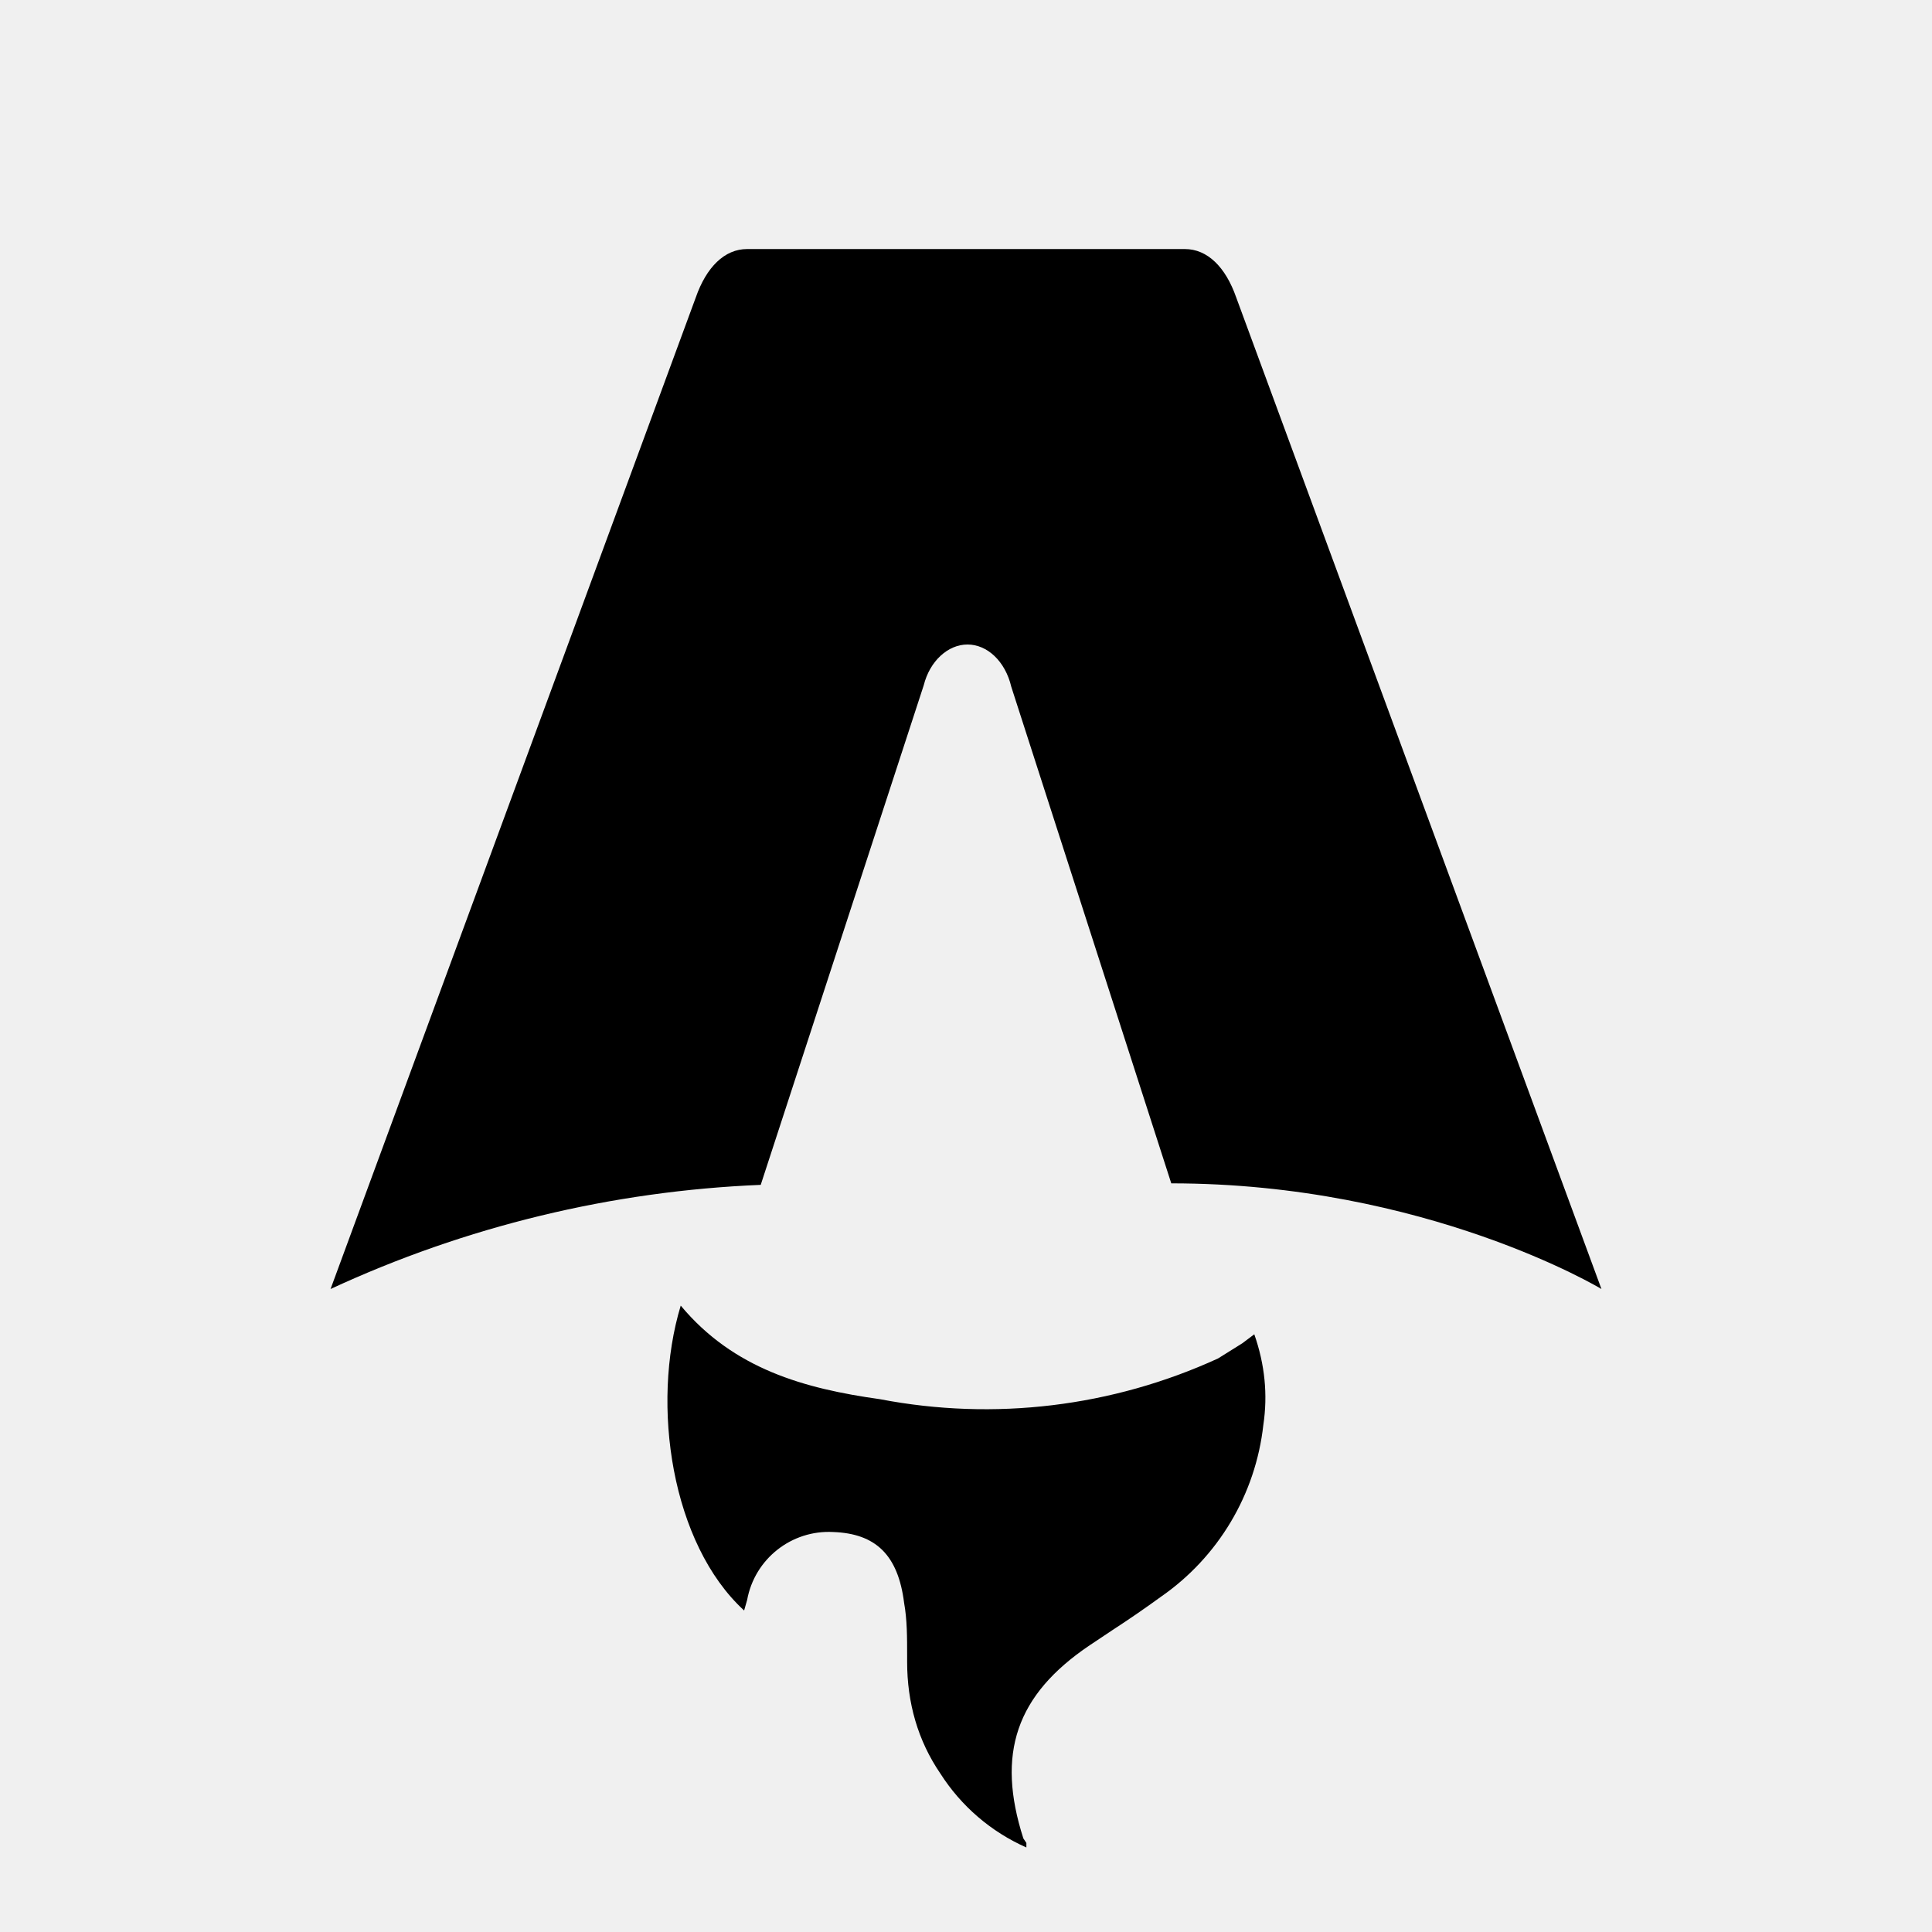
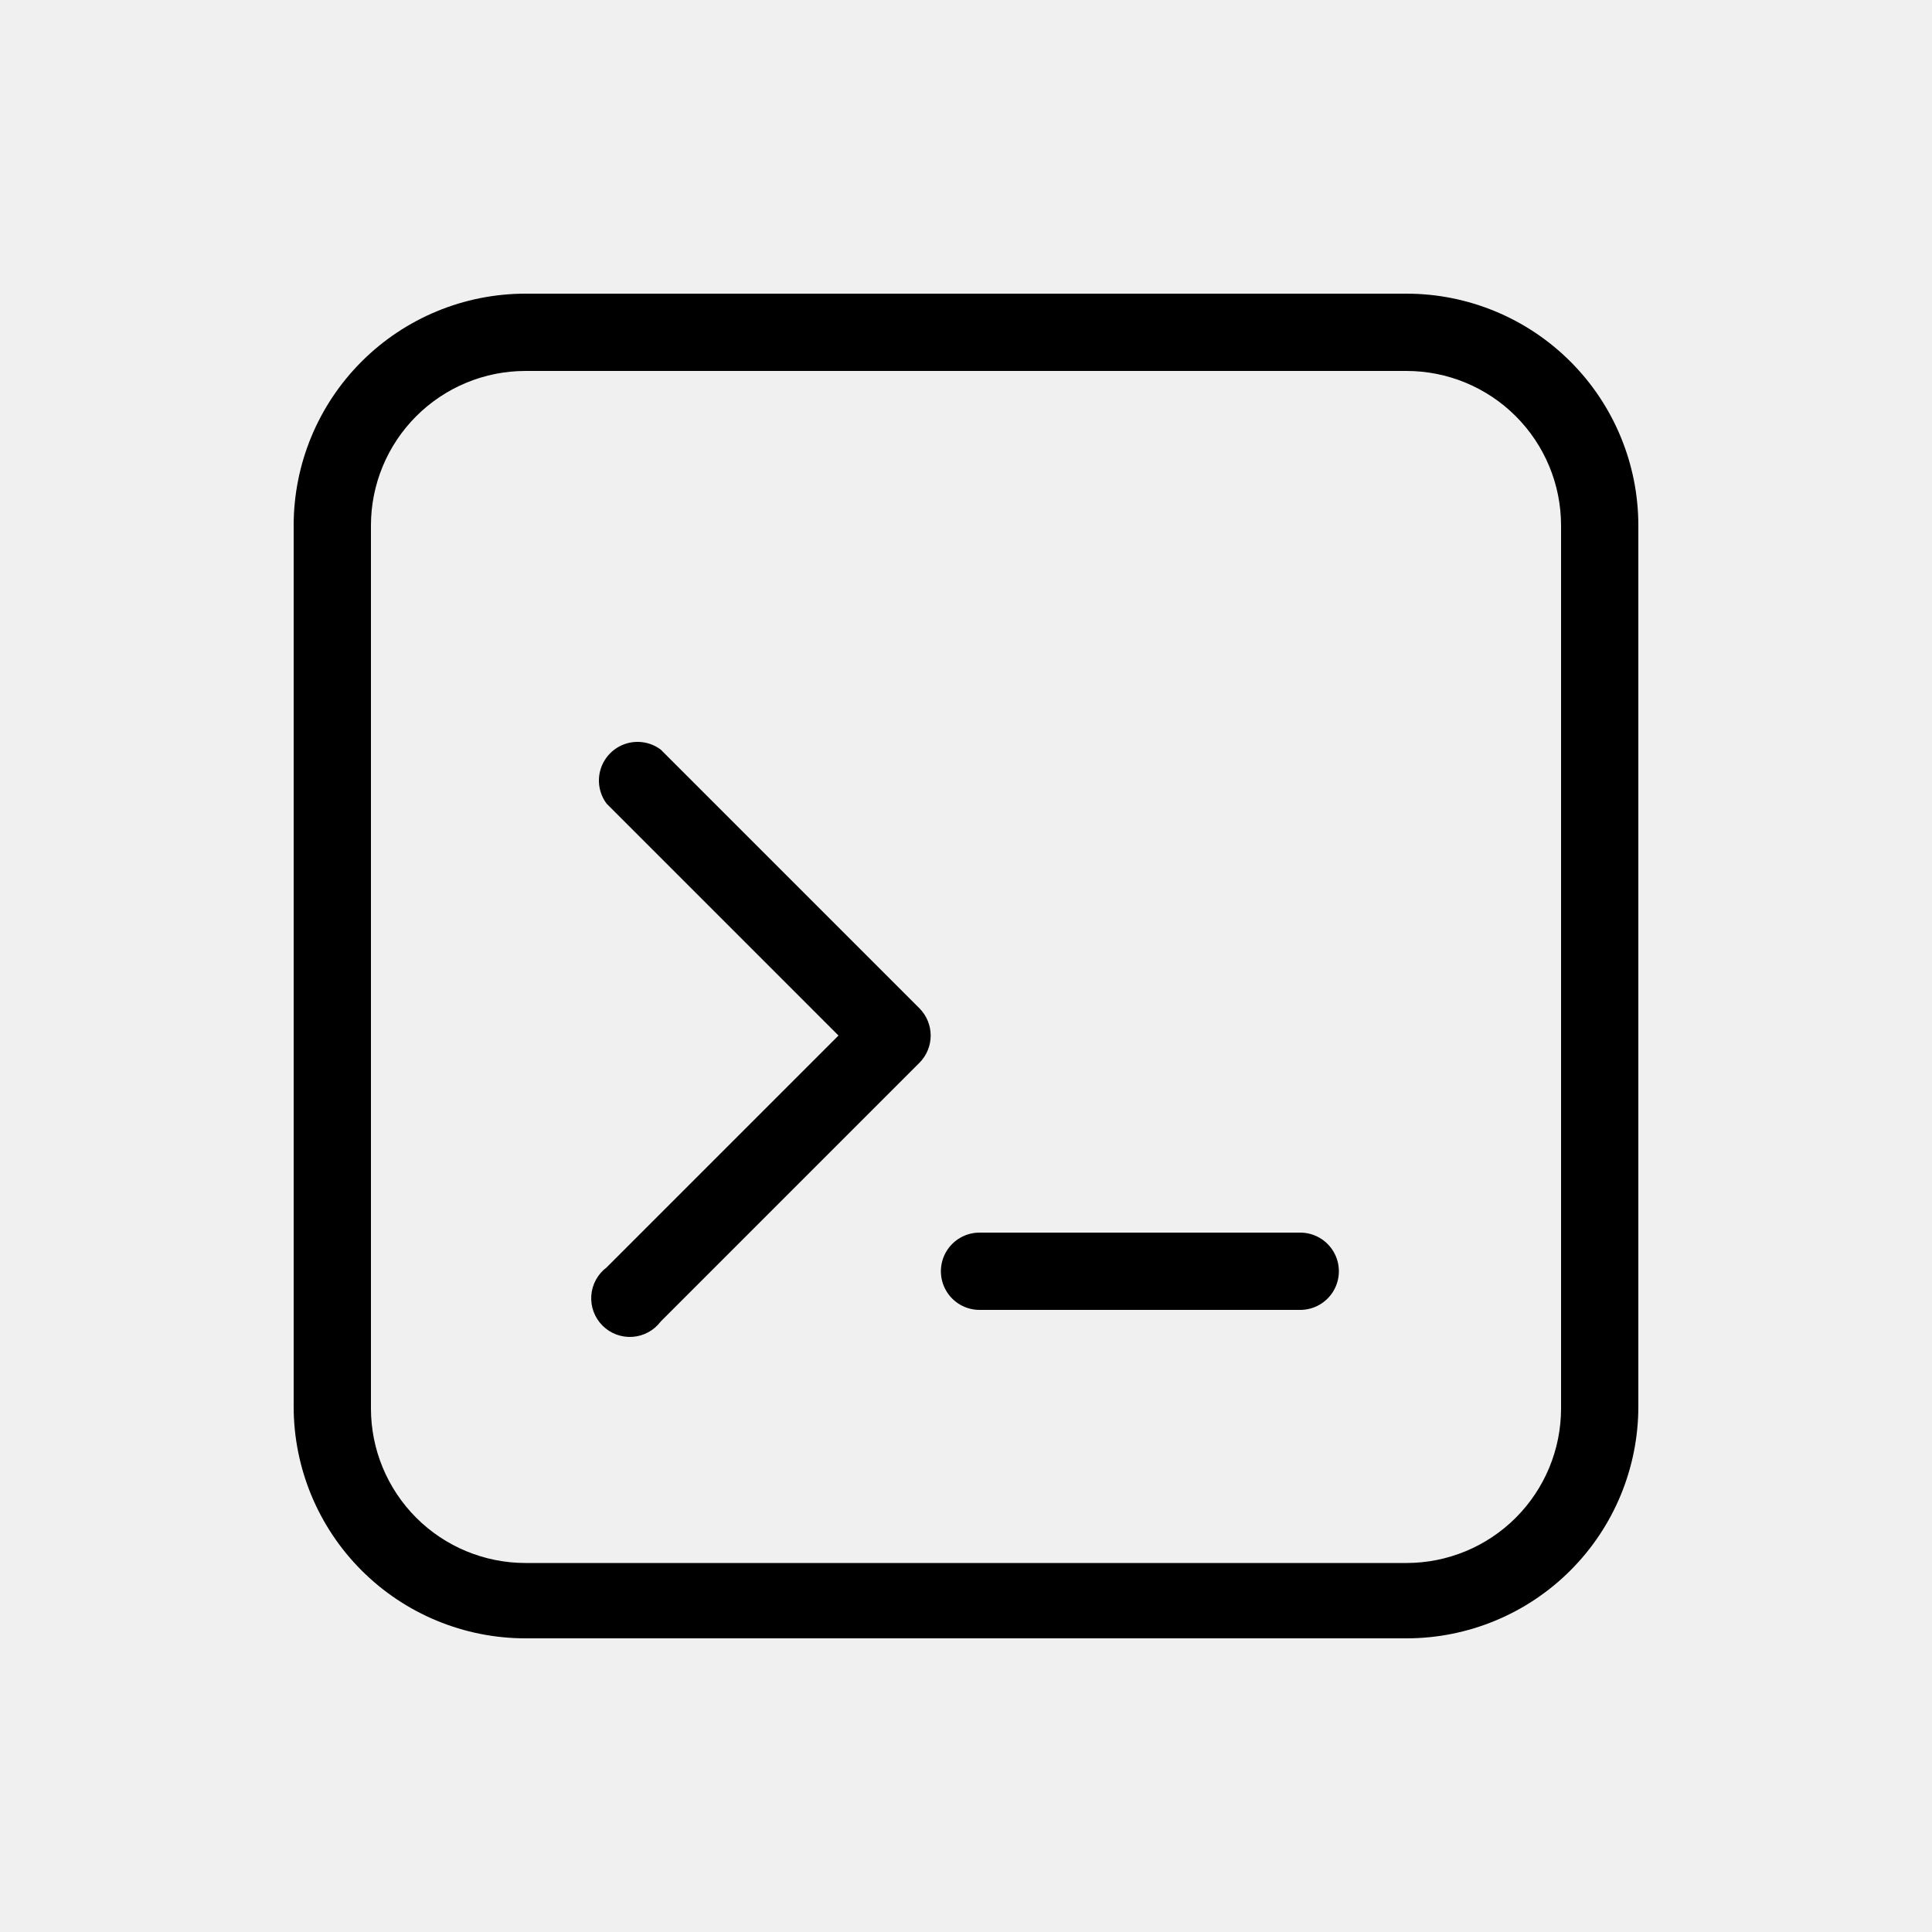
- <svg xmlns="http://www.w3.org/2000/svg" fill="none" viewBox="0 0 128 128">
-   <path d="M50.4 78.5a75.1 75.1 0 0 0-28.5 6.9l24.2-65.7c.7-2 1.9-3.2 3.4-3.2h29c1.5 0 2.7 1.2 3.4 3.2l24.2 65.7s-11.6-7-28.5-7L67 45.5c-.4-1.7-1.6-2.8-2.9-2.8-1.3 0-2.5 1.1-2.9 2.7L50.4 78.5Zm-1.1 28.2Zm-4.2-20.2c-2 6.6-.6 15.8 4.2 20.2a17.5 17.5 0 0 1 .2-.7 5.5 5.5 0 0 1 5.7-4.5c2.8.1 4.3 1.5 4.7 4.7.2 1.1.2 2.3.2 3.5v.4c0 2.7.7 5.2 2.2 7.4a13 13 0 0 0 5.7 4.9v-.3l-.2-.3c-1.8-5.6-.5-9.5 4.4-12.8l1.5-1a73 73 0 0 0 3.2-2.2 16 16 0 0 0 6.8-11.4c.3-2 .1-4-.6-6l-.8.6-1.6 1a37 37 0 0 1-22.4 2.7c-5-.7-9.7-2-13.2-6.2Z" />
+ <svg xmlns="http://www.w3.org/2000/svg" viewBox="0 0 1200 1200">
+   <path d="m1017.6 326.4c0-38.191-15.172-74.816-42.18-101.82-27.004-27.008-63.629-42.18-101.82-42.18h-547.2c-38.191 0-74.816 15.172-101.82 42.18-27.008 27.004-42.18 63.629-42.18 101.82v547.2c0 38.191 15.172 74.816 42.18 101.82 27.004 27.008 63.629 42.18 101.82 42.18h547.2c38.191 0 74.816-15.172 101.82-42.18 27.008-27.004 42.18-63.629 42.18-101.82zm-48 548.4v0.004c0 25.461-10.117 49.879-28.121 67.883-18 18.004-42.418 28.117-67.879 28.117h-547.2c-25.461 0-49.879-10.113-67.879-28.117-18.004-18.004-28.121-42.422-28.121-67.883v-548.4c0-25.461 10.117-49.879 28.121-67.879 18-18.004 42.418-28.121 67.879-28.121h547.2c25.461 0 49.879 10.117 67.879 28.121 18.004 18 28.121 42.418 28.121 67.879z" />
+   <path d="m410.4 465.6c-6.215-4.664-14.301-6.027-21.699-3.664-7.398 2.363-13.199 8.16-15.562 15.562-2.363 7.398-0.996 15.484 3.664 21.699l144 144-144 144c-5.566 4.176-9.047 10.559-9.539 17.5-0.496 6.938 2.047 13.75 6.969 18.672 4.918 4.918 11.73 7.461 18.672 6.969 6.938-0.492 13.324-3.973 17.496-9.539l160.8-160.8c4.398-4.484 6.863-10.52 6.863-16.801s-2.465-12.312-6.863-16.801z" />
+   <path d="m807.6 765.6h-199.2c-8.574 0-16.496 4.574-20.781 12-4.289 7.426-4.289 16.574 0 24 4.285 7.426 12.207 12 20.781 12h199.2c8.574 0 16.496-4.574 20.781-12 4.289-7.426 4.289-16.574 0-24-4.285-7.426-12.207-12-20.781-12z" />
  <style>
        path { fill: #000; }
        @media (prefers-color-scheme: dark) {
            path { fill: #FFF; }
        }
    </style>
</svg>
